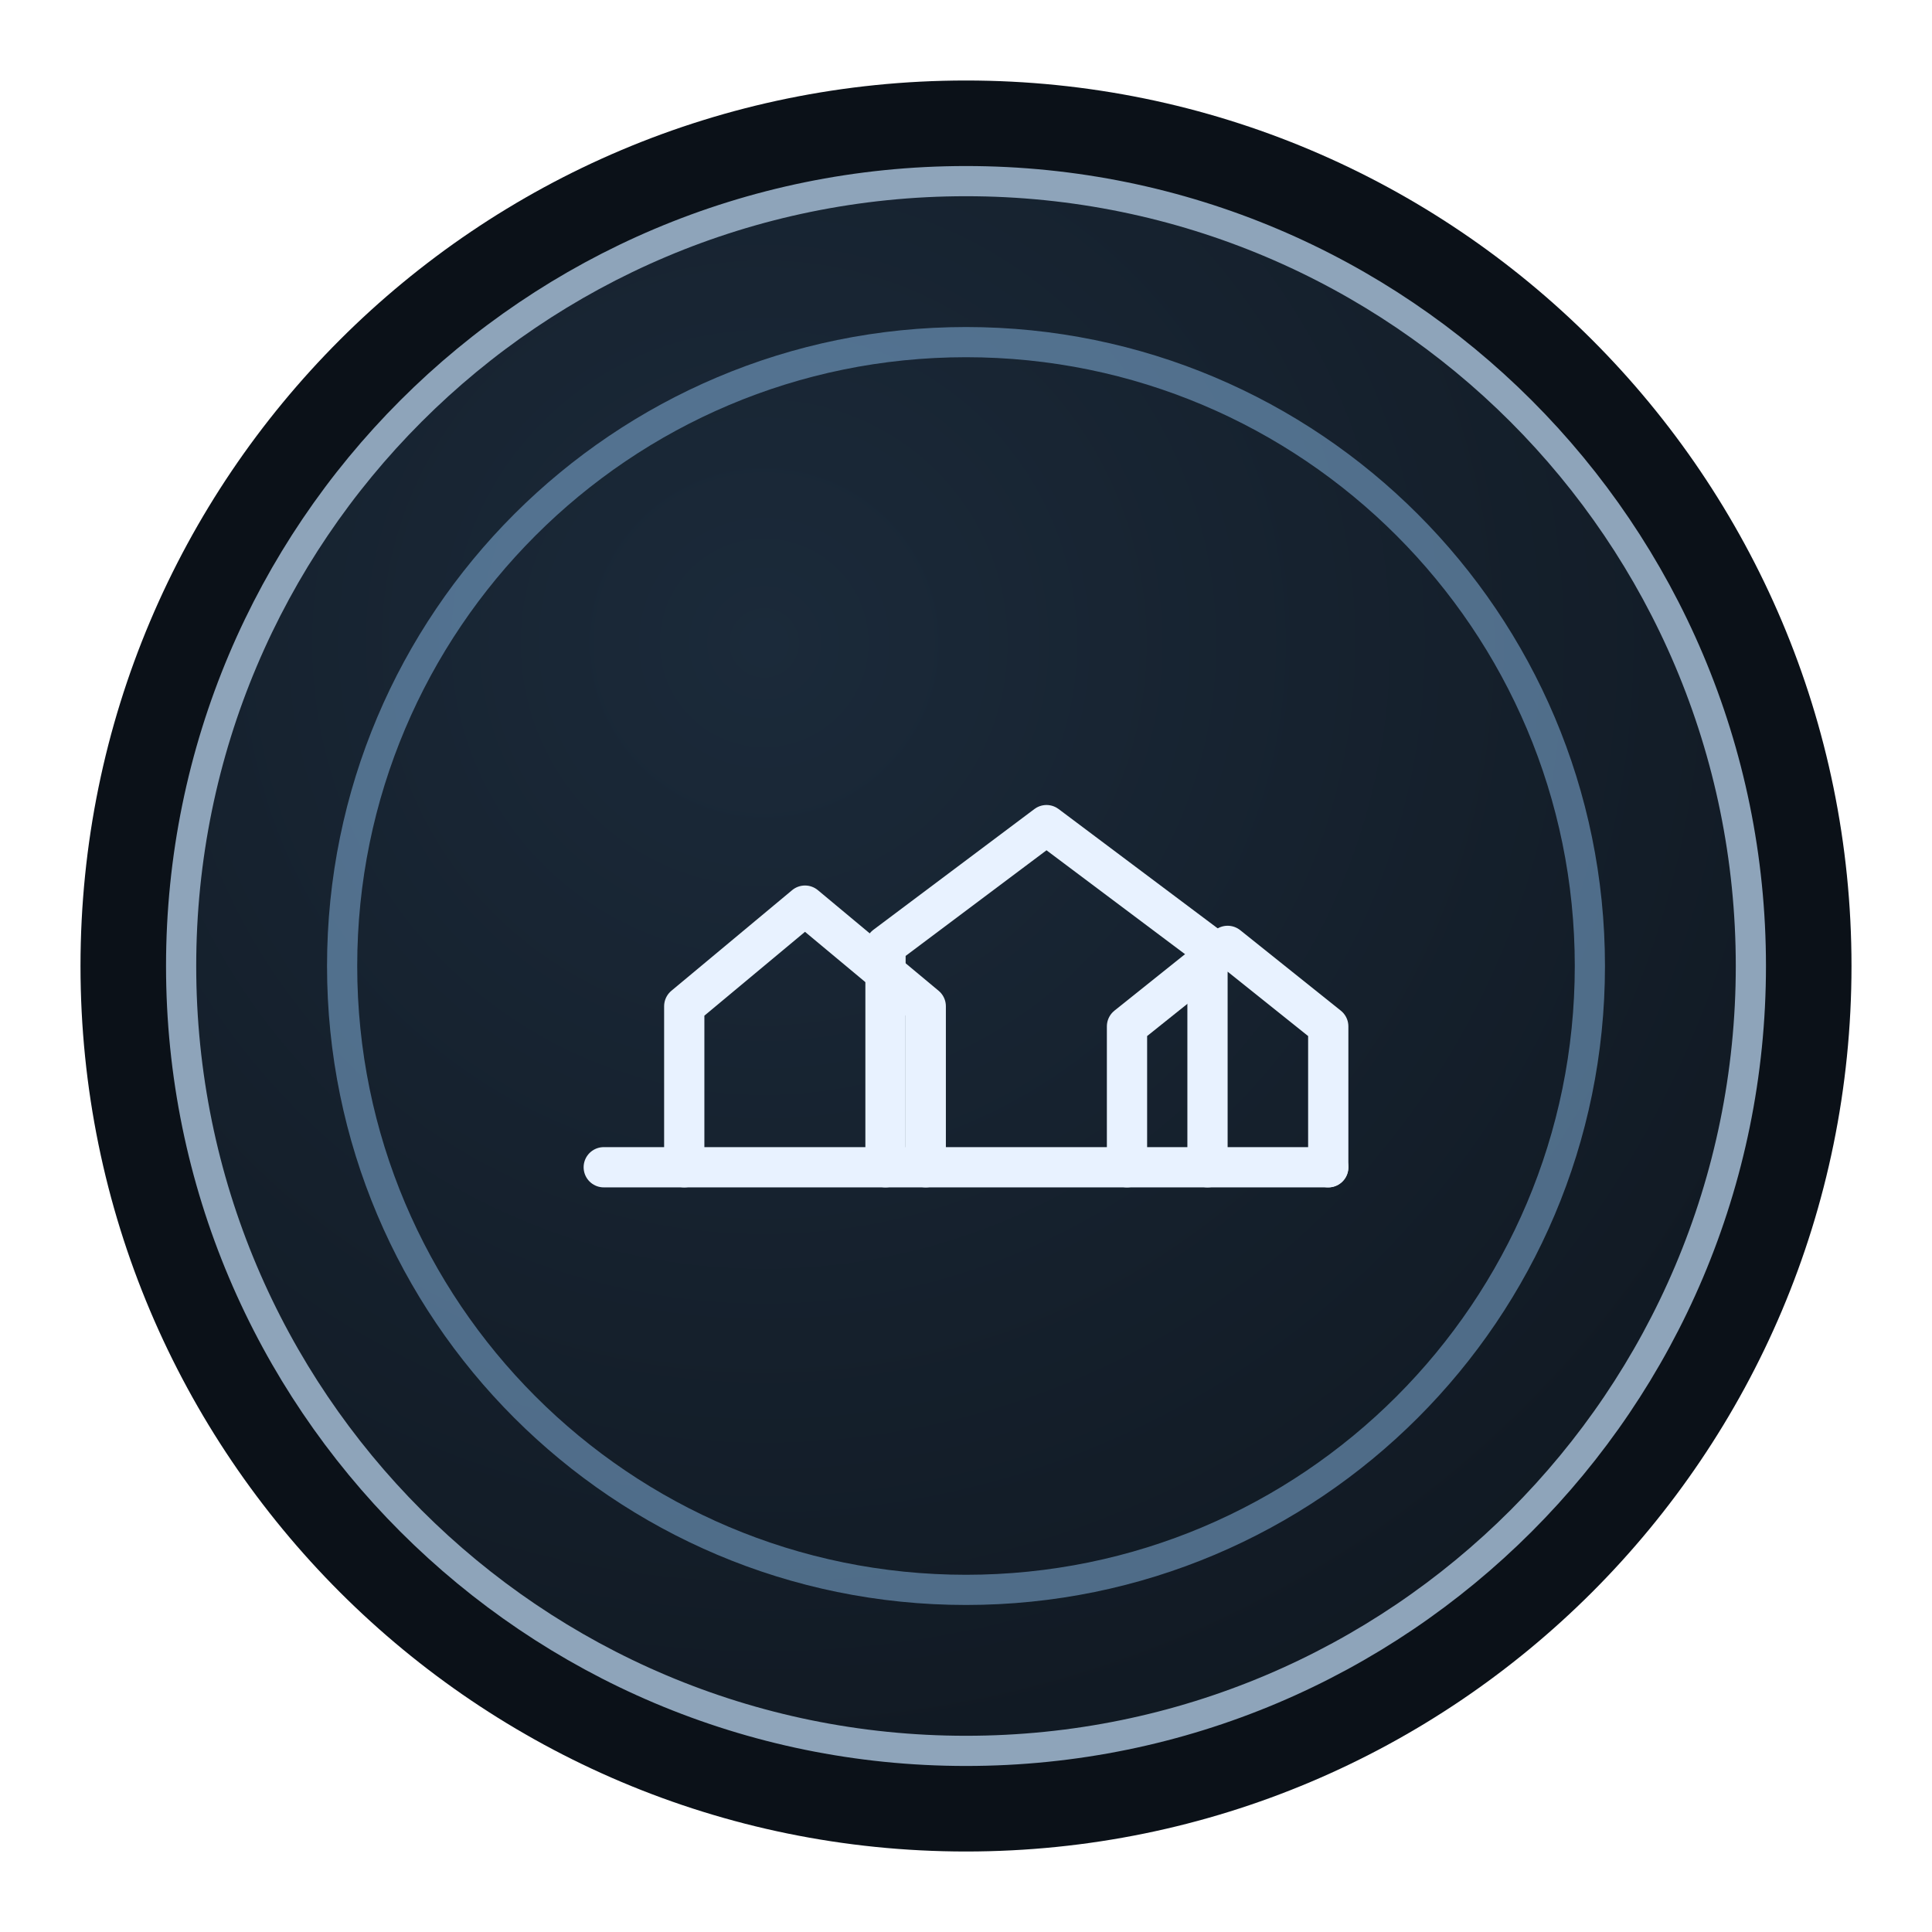
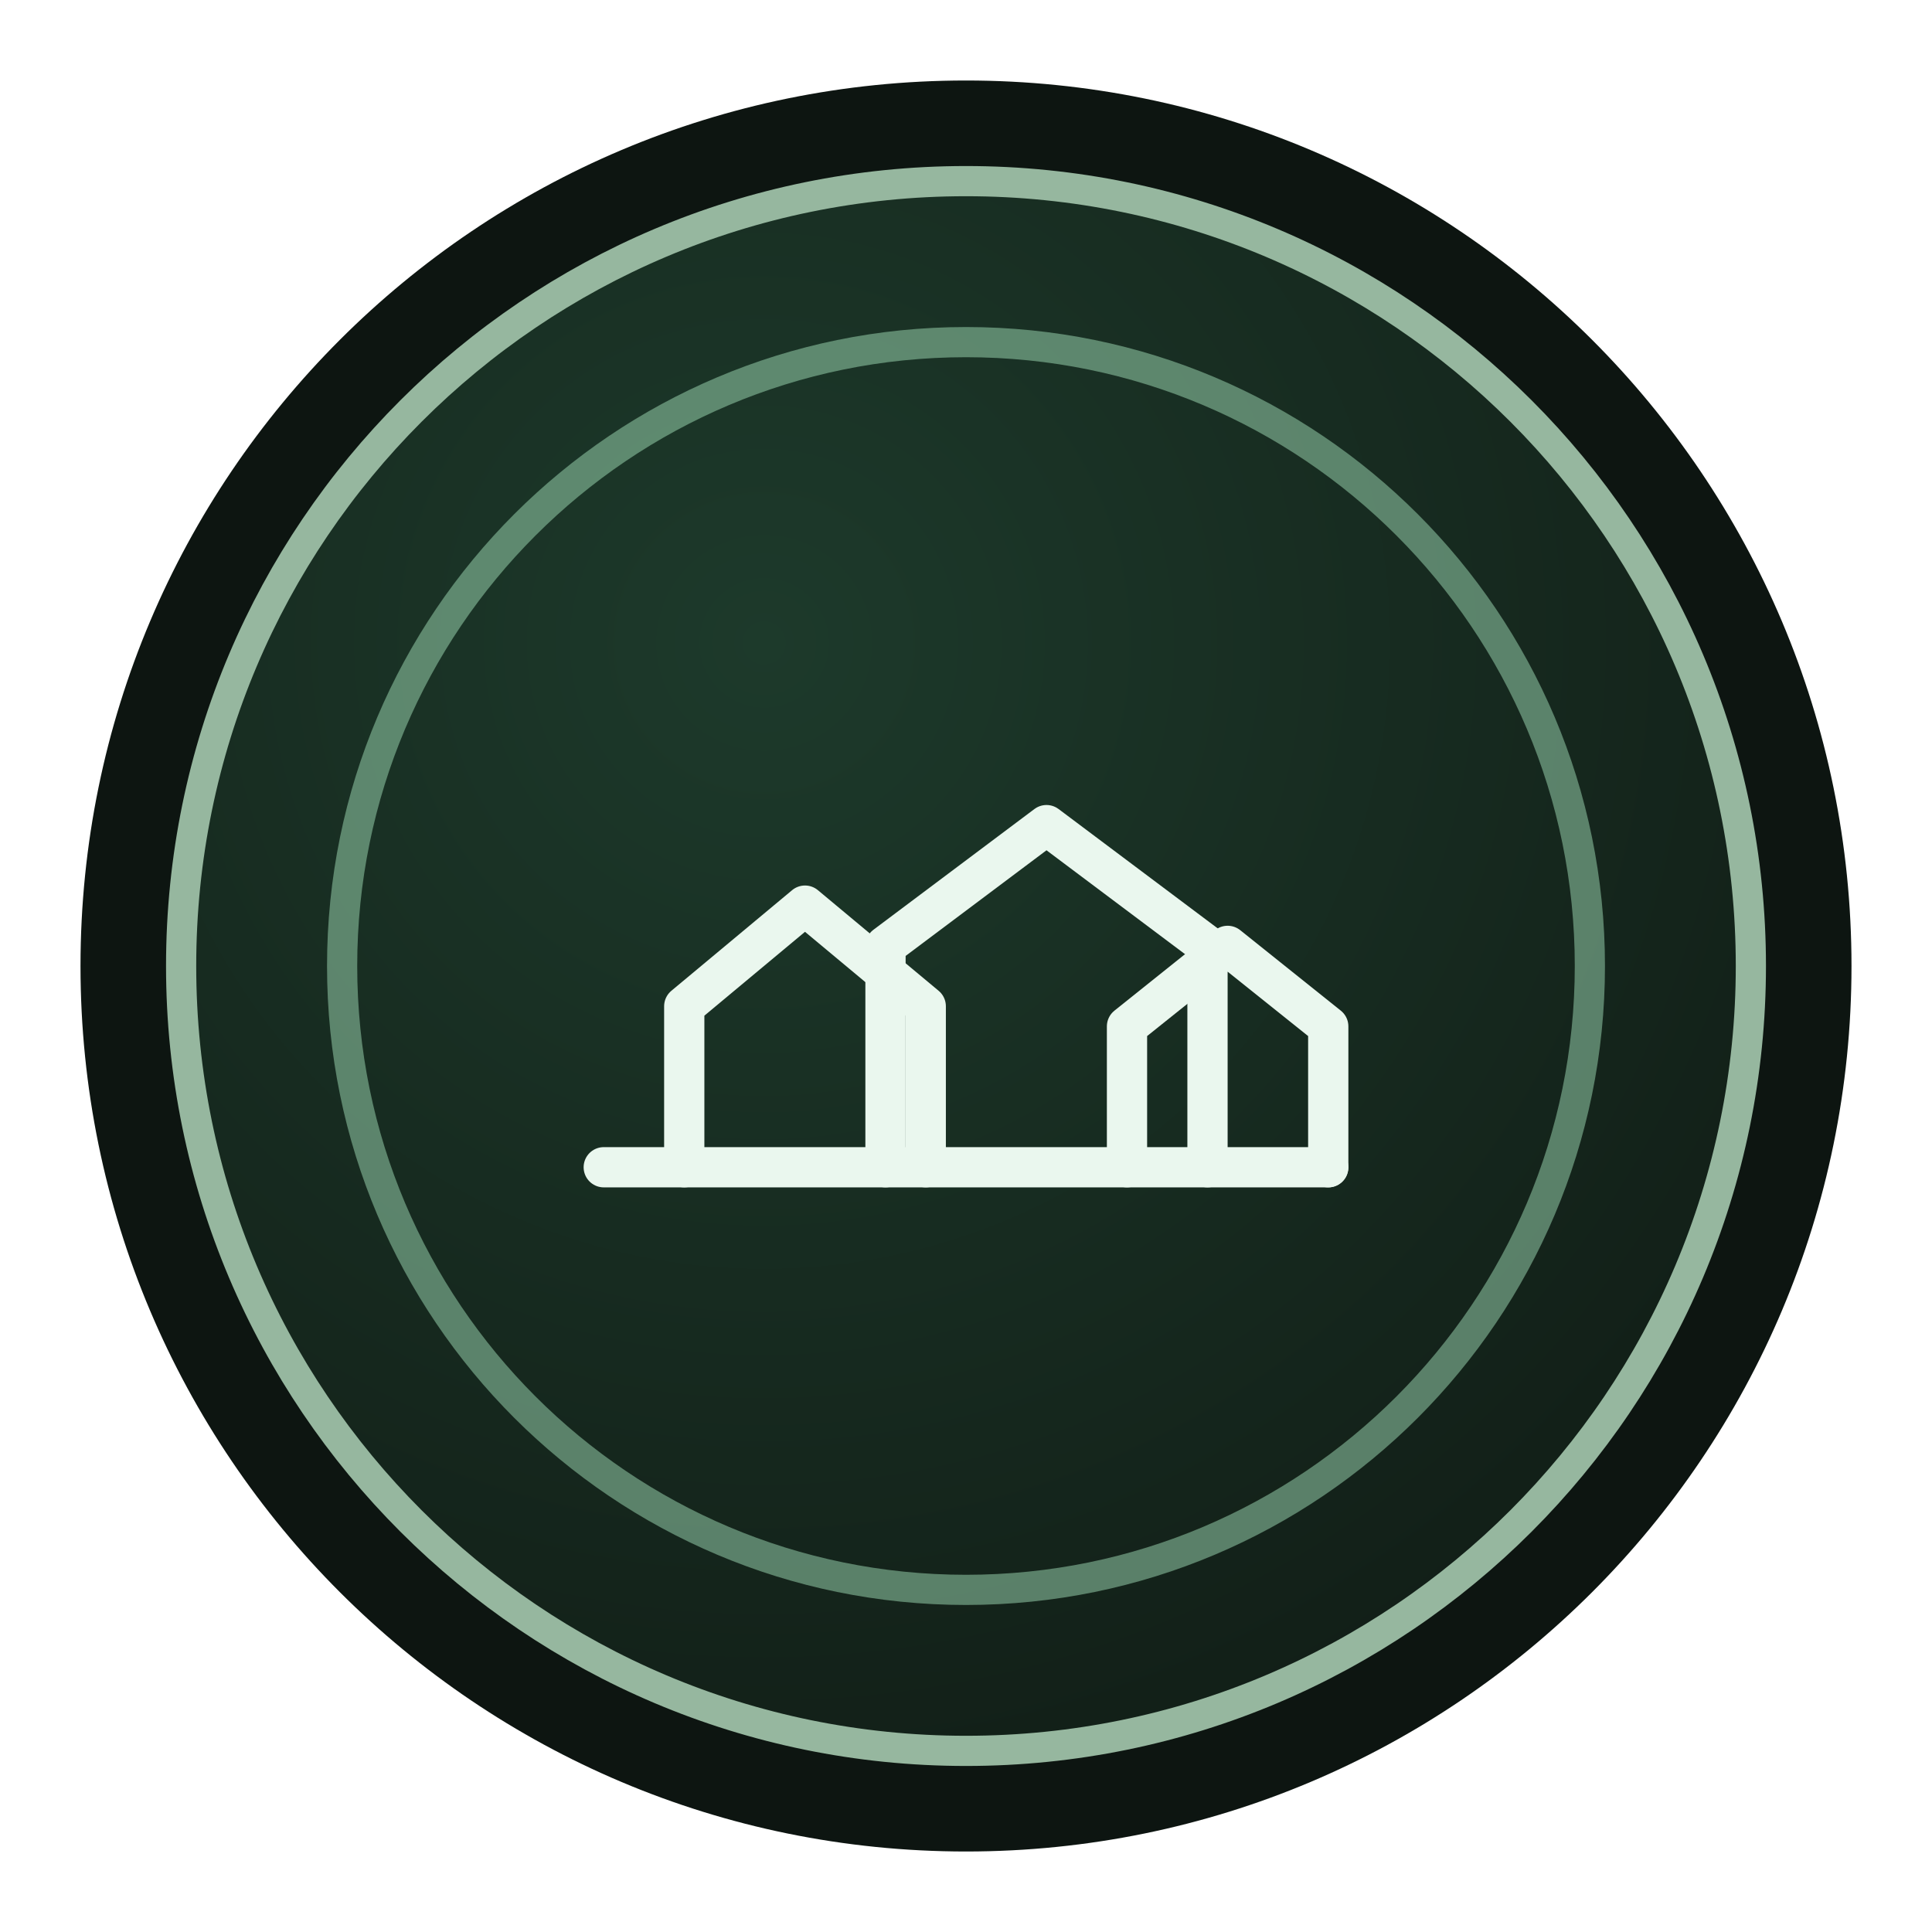
<svg xmlns="http://www.w3.org/2000/svg" width="96" height="96" viewBox="0 0 96 96" fill="none">
  <defs>
    <radialGradient id="core-town-hamlet" cx="0" cy="0" r="1" gradientUnits="userSpaceOnUse" gradientTransform="translate(38 32) rotate(50) scale(62)">
-       <stop offset="0" stop-color="#1b2a3a" />
-       <stop offset="1" stop-color="#101821" />
+       <stop offset="0" stop-color="#1d3a2b" />
+       <stop offset="1" stop-color="#111d16" />
    </radialGradient>
  </defs>
-   <circle cx="48" cy="48" r="44" fill="#0b1118" />
-   <circle cx="48" cy="48" r="39" fill="url(#core-town-hamlet)" stroke="#8ea4ba" stroke-width="1.5" />
-   <circle cx="48" cy="48" r="31" stroke="#9ad0ff" stroke-opacity="0.45" stroke-width="1.5" />
-   <g stroke="#e8f2ff" stroke-width="2" stroke-linecap="round" stroke-linejoin="round" fill="none">
+   <circle cx="48" cy="48" r="44" fill="#0d1511" />
+   <circle cx="48" cy="48" r="39" fill="url(#core-town-hamlet)" stroke="#96b79f" stroke-width="1.5" />
+   <circle cx="48" cy="48" r="31" stroke="#a7e6bd" stroke-opacity="0.48" stroke-width="1.5" />
+   <g stroke="#eaf7ee" stroke-width="2" stroke-linecap="round" stroke-linejoin="round" fill="none">
    <path d="M34 58V50L40 45L46 50V58" />
    <path d="M44 58V47L52 41L60 47V58" />
    <path d="M56 58V51L61 47L66 51V58" />
    <path d="M30 58H66" />
  </g>
</svg>
